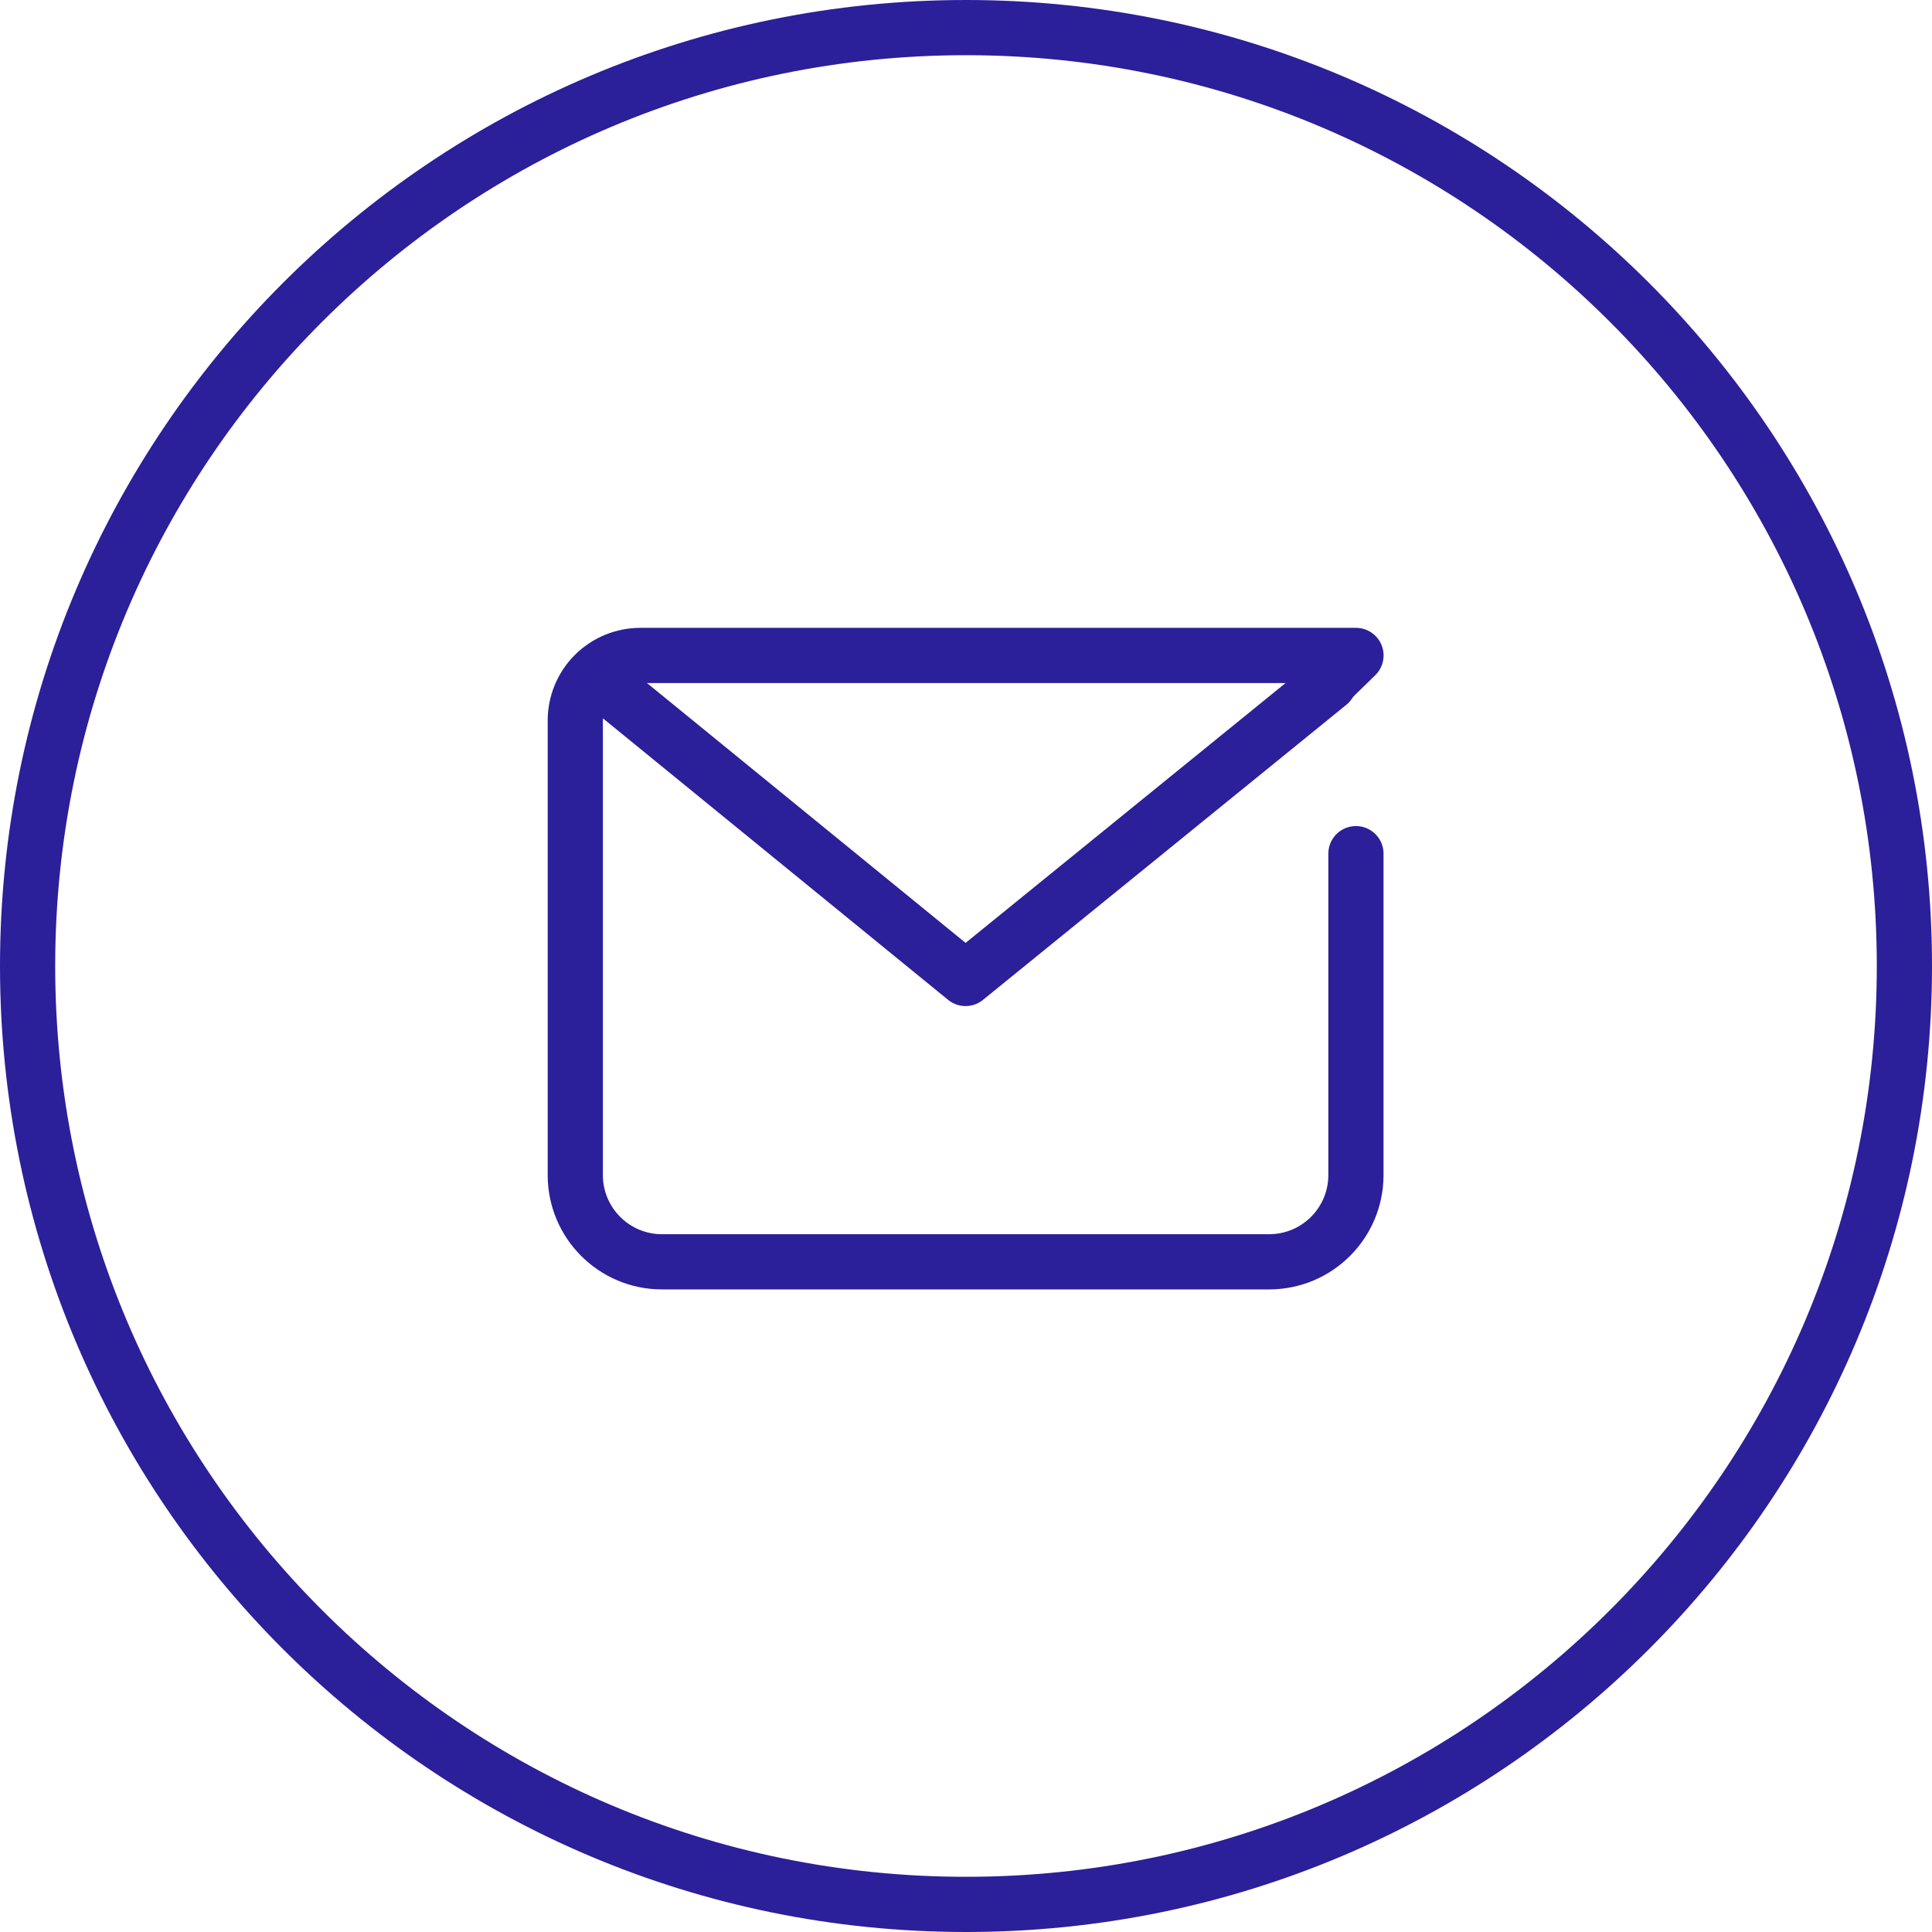
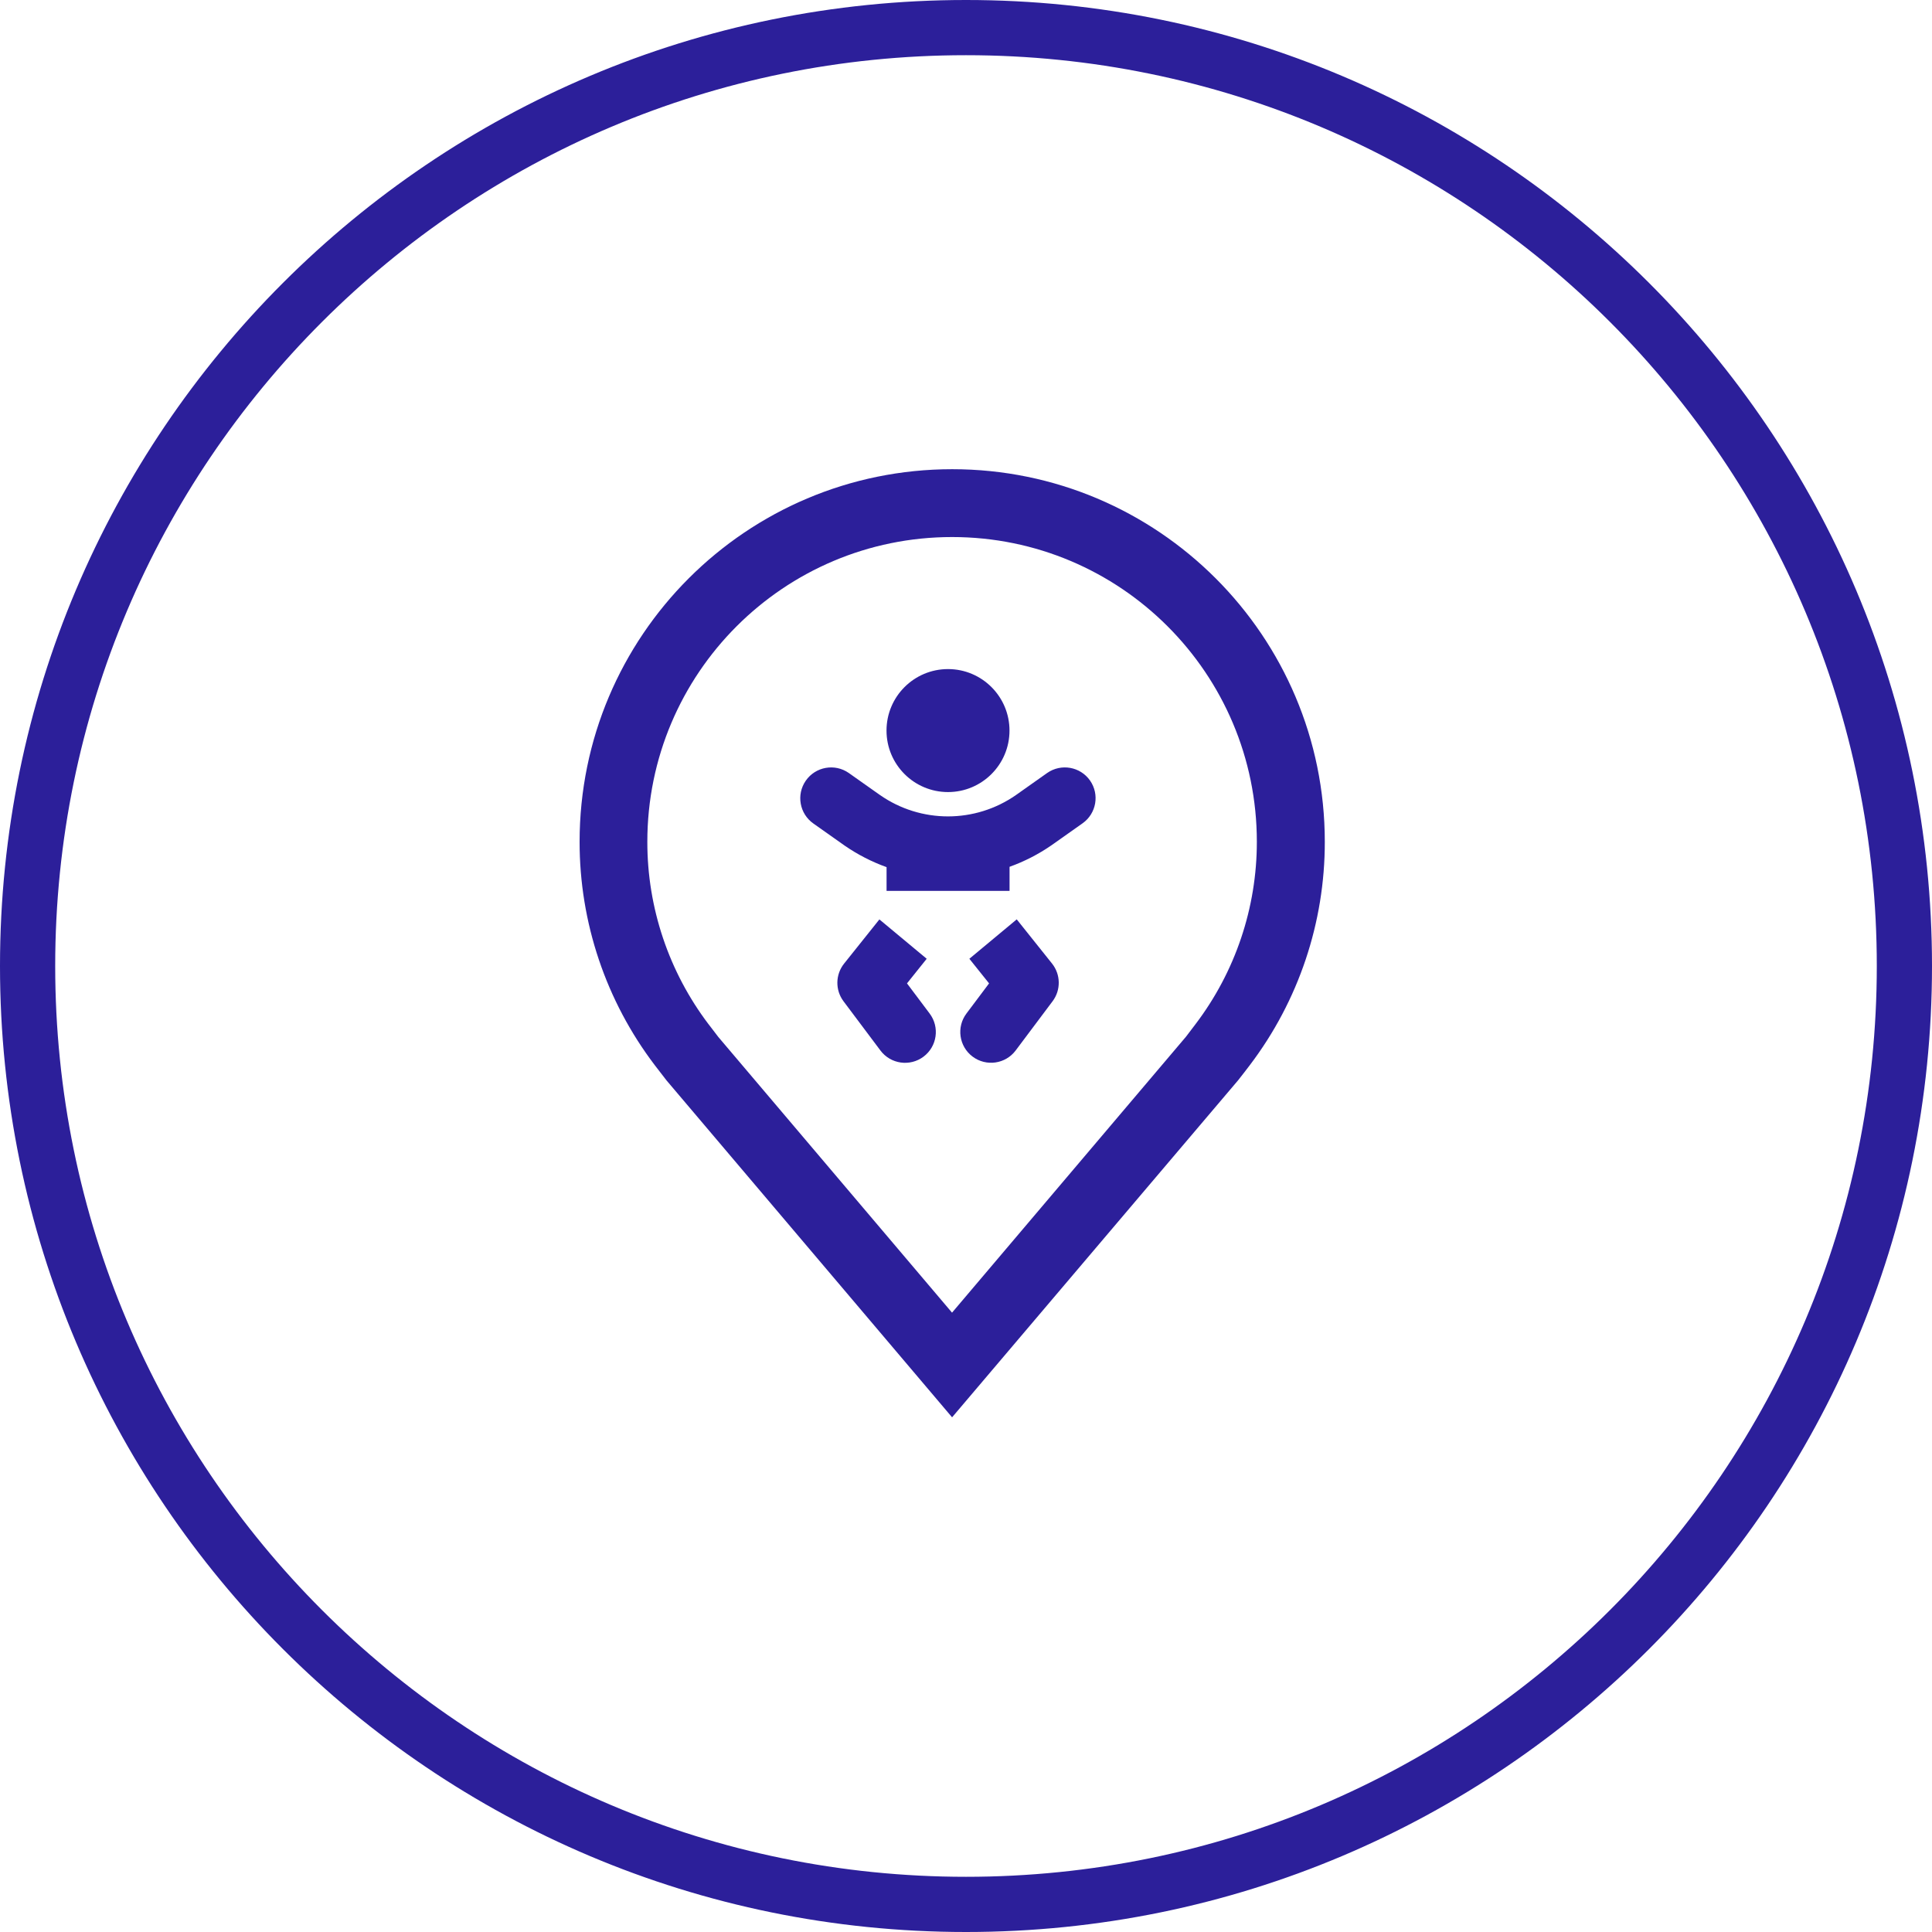
<svg xmlns="http://www.w3.org/2000/svg" width="35" height="35" viewBox="0 0 35 35">
  <defs>
-     <style>.a,.b{fill:none;stroke:#2c1f9a;}.a{stroke-miterlimit:10;}.b{stroke-linecap:round;stroke-linejoin:round;}</style>
+     <style>.a{fill:none;stroke:#2c1f9a;stroke-miterlimit:10;}.b{fill:#2c1f9a;}</style>
  </defs>
  <g transform="translate(0.5 0.5)">
    <rect class="a" width="34" height="34" rx="17" />
-     <g transform="translate(9.921 11.375)">
-       <path class="b" d="M755.17,1015.167l-6.583,5.346-6.555-5.346" transform="translate(-741.516 -1014.662)" />
-       <path class="b" d="M754.861,1017.471v5.823a1.572,1.572,0,0,1-1.571,1.571h-11a1.571,1.571,0,0,1-1.571-1.571v-8.235a1.178,1.178,0,0,1,1.179-1.179h12.964l-.488.477" transform="translate(-740.718 -1013.881)" />
+     <g transform="translate(4.375 5.75)">
+       <path class="b" d="M12.373,19.426,7.2,13.323q-.108-.137-.213-.276A6.68,6.68,0,0,1,5.625,9a6.748,6.748,0,1,1,13.5,0,6.677,6.677,0,0,1-1.359,4.047v0s-.184.242-.212.274Zm-4.41-7.119s.143.189.176.23l4.233,4.993,4.239-5c.027-.034.171-.224.171-.225A5.46,5.46,0,0,0,17.894,9,5.521,5.521,0,0,0,6.852,9a5.463,5.463,0,0,0,1.112,3.309Z" />
+       <path class="b" d="M2.676,2.229A1.114,1.114,0,1,0,1.562,1.114,1.114,1.114,0,0,0,2.676,2.229ZM1.933,5.695l.357-.446-.857-.713-.639.8a.558.558,0,0,0-.011.683l.669.892a.557.557,0,0,0,.892-.669l-.41-.546ZM3.92,4.536l-.857.713.357.446-.41.546a.557.557,0,0,0,.892.669l.669-.892a.558.558,0,0,0-.011-.683l-.639-.8ZM5.249,2.02a.558.558,0,0,0-.776-.137l-.566.4a2.154,2.154,0,0,1-2.463,0l-.566-.4A.557.557,0,0,0,.239,2.8l.566.4a3.3,3.3,0,0,0,.758.389v.43H3.791V3.583a3.3,3.3,0,0,0,.758-.389l.566-.4A.558.558,0,0,0,5.249,2.02Z" transform="translate(9.623 5.87)" />
    </g>
  </g>
</svg>
